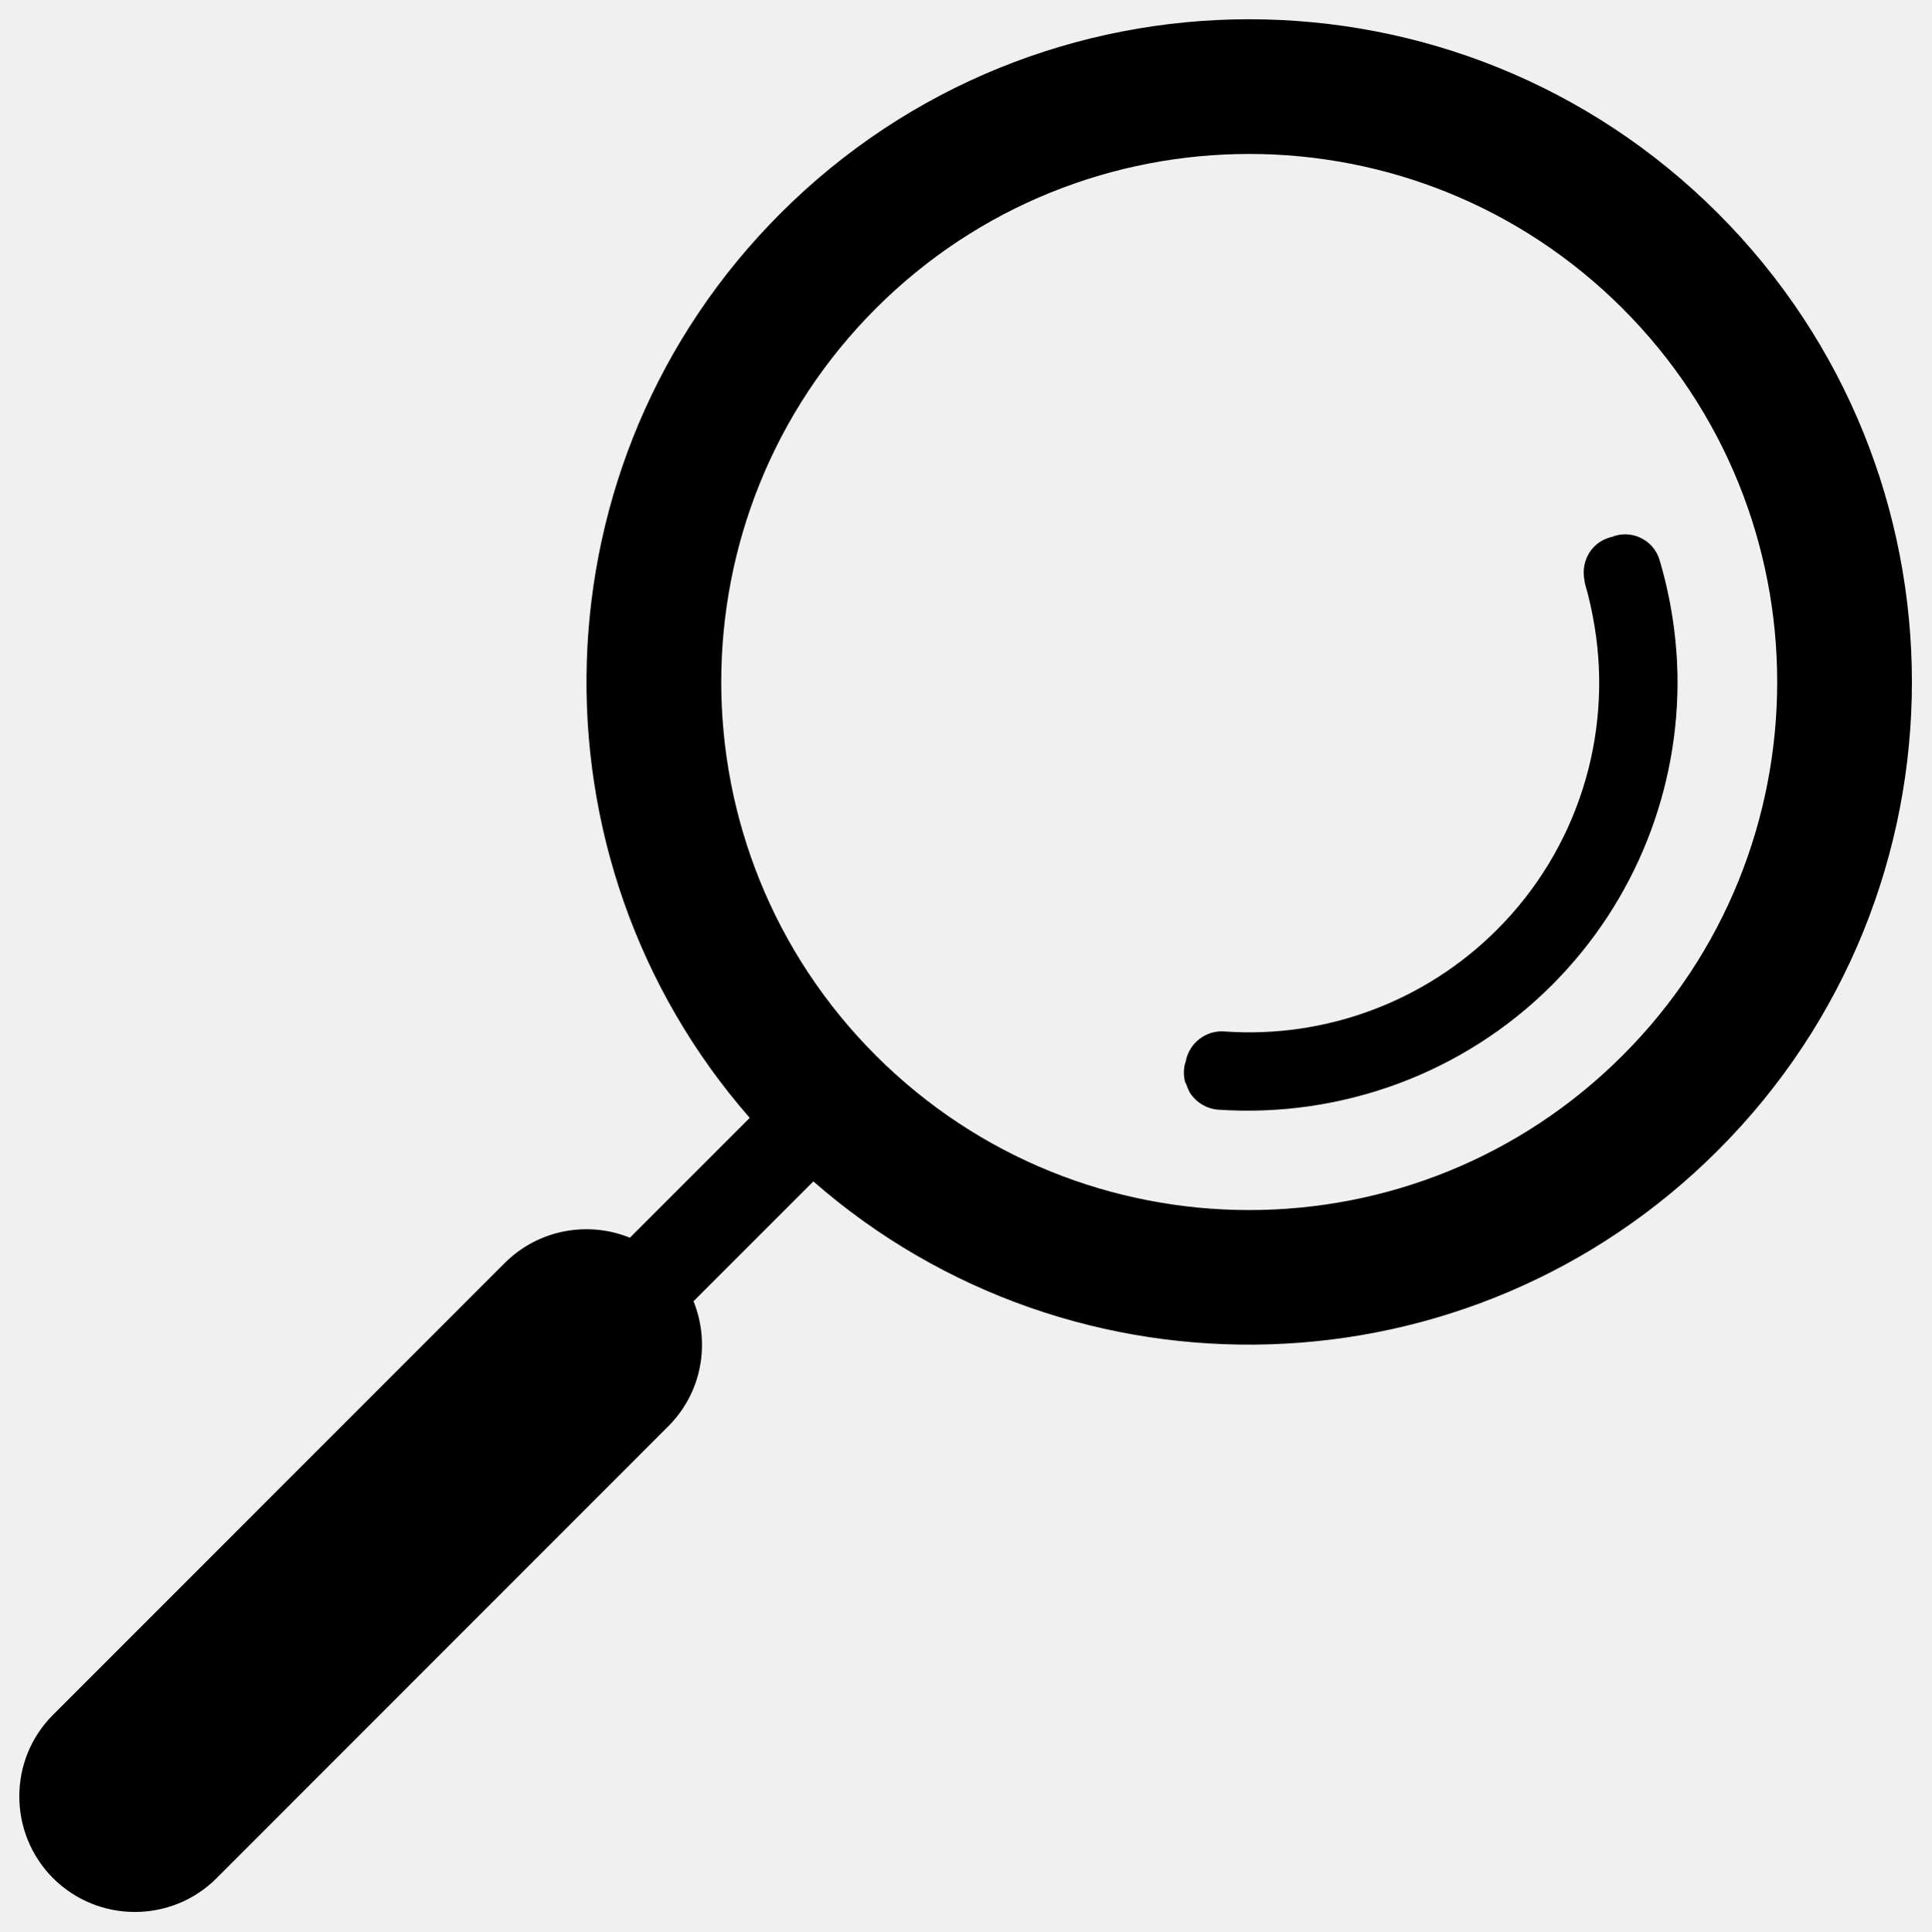
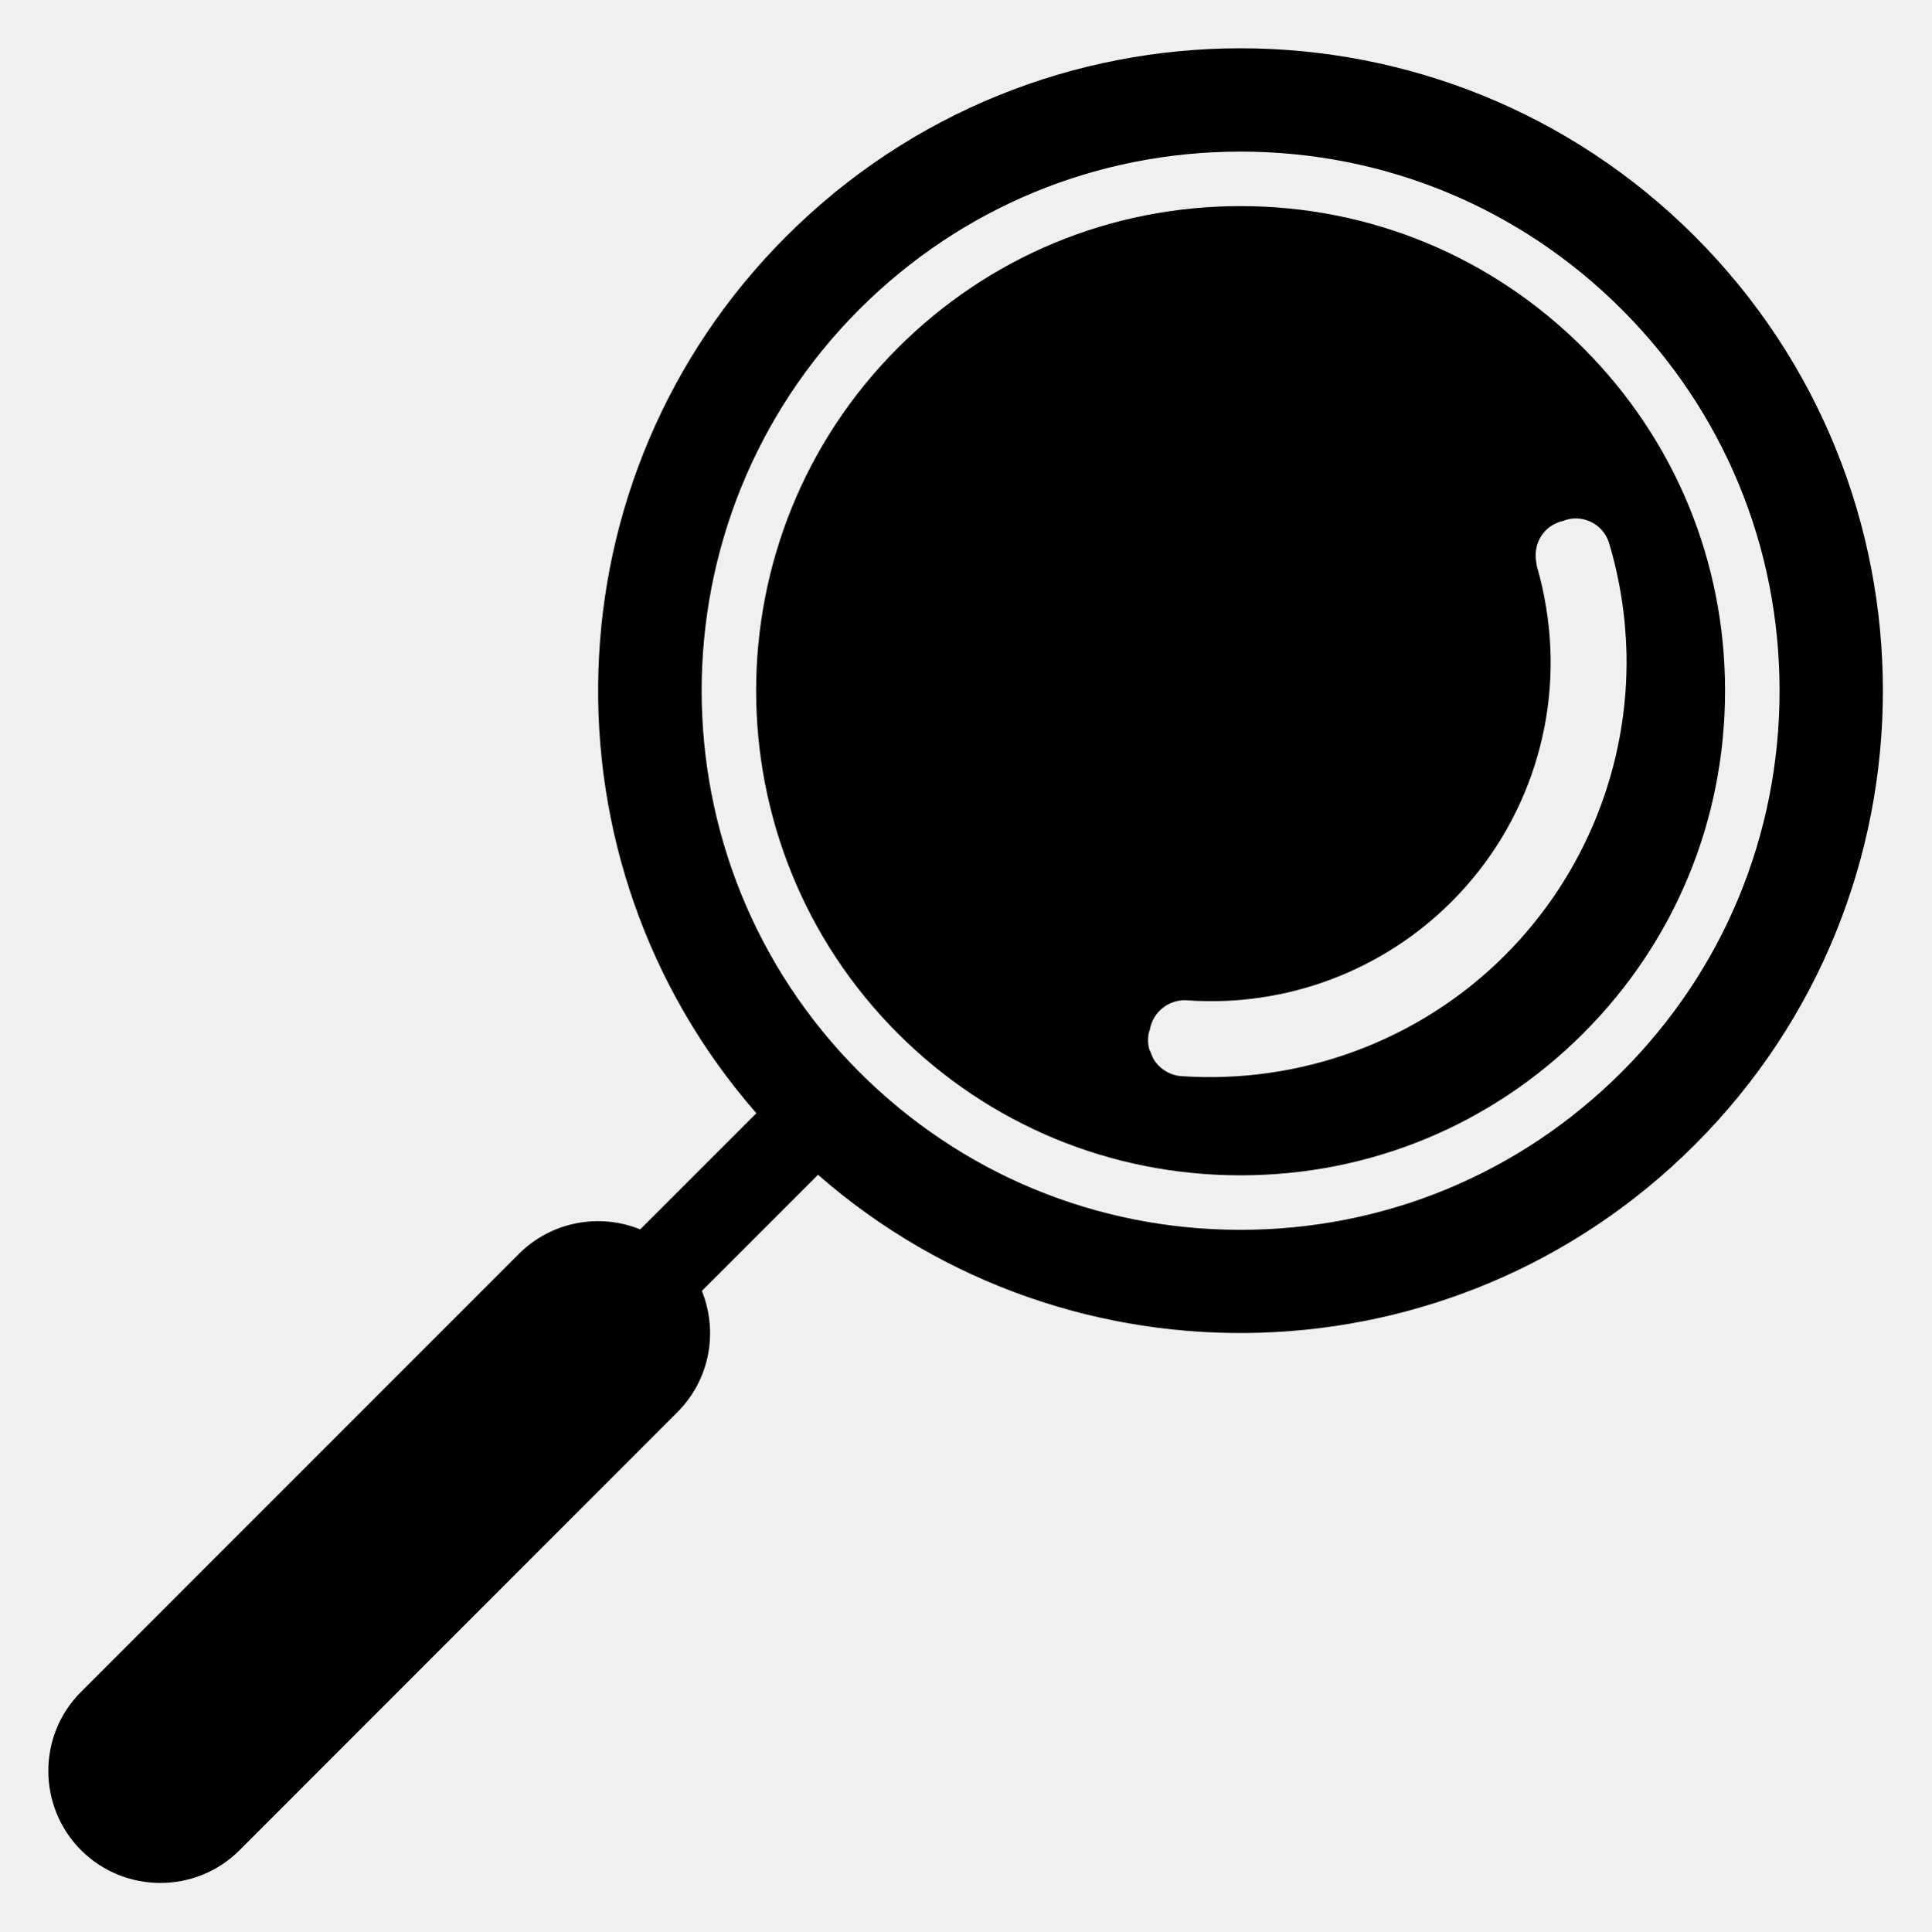
- <svg xmlns="http://www.w3.org/2000/svg" version="1.0" id="Layer_2_1_" x="0px" y="0px" width="283.465px" height="283.465px" viewBox="-126.732 -126.732 283.465 283.465" enable-background="new -126.732 -126.732 283.465 283.465" xml:space="preserve">
+ <svg xmlns="http://www.w3.org/2000/svg" version="1.1" id="Layer_4" x="0px" y="0px" width="283.465px" height="283.465px" viewBox="0 0 283.465 283.465" enable-background="new 0 0 283.465 283.465" xml:space="preserve">
  <g>
-     <path fill="none" d="M111.434-81.44c-30.259-30.247-79.364-30.247-109.617,0c-30.247,30.253-30.247,79.375,0,109.628   c30.252,30.258,79.358,30.258,109.617,0C141.691-2.054,141.691-51.188,111.434-81.44z M101.055,17.832   C88.071,30.827,70.101,37.397,51.961,36.128c-0.752-0.067-1.482-0.28-2.146-0.662c-0.651-0.359-1.224-0.854-1.685-1.46   c-0.337-0.449-0.517-0.967-0.719-1.483c-0.067-0.18-0.202-0.325-0.235-0.517c-0.18-0.719-0.236-1.482-0.102-2.224   c0.045-0.225,0.09-0.438,0.202-0.651c0.472-2.785,2.988-4.718,5.796-4.481c14.714,1.045,29.337-4.358,39.896-14.938   C104.784-2.122,109.929-18.756,107.3-34.8c-0.348-2.117-0.797-4.207-1.415-6.29c-0.045-0.163-0.022-0.309-0.067-0.472   c-0.539-2.521,0.73-5.127,3.156-6.121c0.258-0.112,0.539-0.23,0.854-0.264c1.337-0.55,2.875-0.505,4.189,0.118   c1.325,0.618,2.336,1.758,2.785,3.15c1.663,5.509,2.517,11.131,2.64,16.735C119.813-11.118,113.388,5.488,101.055,17.832z" />
-     <path d="M125.428-95.424c-37.985-37.975-99.625-37.975-137.594,0C-48.569-59.021-50.08-0.858-16.688,37.353l-17.589,17.589   c-6.127-2.493-13.411-1.235-18.364,3.706l-66.296,66.313c-6.615,6.582-6.615,17.364,0,23.991c6.627,6.604,17.381,6.604,23.991,0   l66.284-66.313c4.97-4.964,6.211-12.22,3.724-18.375l17.589-17.589c38.205,33.403,96.34,31.876,132.753-4.537   C163.392,4.213,163.392-57.444,125.428-95.424z M111.434,28.188c-30.259,30.258-79.364,30.258-109.617,0   c-30.247-30.253-30.247-79.375,0-109.639c30.252-30.247,79.358-30.247,109.617,0C141.691-51.188,141.691-2.054,111.434,28.188z" />
-     <path fill="#FFFFFF" d="M108.996-47.655c0.258-0.106,0.551-0.219,0.854-0.27c1.337-0.55,2.875-0.505,4.189,0.118   c1.325,0.606,2.336,1.758,2.785,3.15c1.651,5.498,2.517,11.12,2.629,16.724c-0.135-5.604-0.988-11.237-2.629-16.735   c-0.449-1.393-1.46-2.533-2.785-3.15c-1.325-0.624-2.853-0.668-4.2-0.118C109.523-47.891,109.254-47.784,108.996-47.655   c-2.448,0.966-3.718,3.583-3.156,6.104C105.301-44.083,106.559-46.667,108.996-47.655z" />
-     <path fill="#FFFFFF" d="M47.435,32.522c0.191,0.517,0.359,1.034,0.708,1.483c0.46,0.606,1.044,1.101,1.695,1.46   c-0.651-0.359-1.224-0.854-1.685-1.46C47.816,33.557,47.626,33.039,47.435,32.522z" />
-     <path fill="#FFFFFF" d="M47.277,29.131c-0.101,0.225-0.146,0.427-0.19,0.663c-0.124,0.752-0.079,1.516,0.101,2.234   c-0.18-0.729-0.225-1.482-0.09-2.224C47.143,29.558,47.188,29.355,47.277,29.131z" />
-     <path fill="#FFFFFF" d="M53.073,24.672C67.81,25.694,82.41,20.303,92.969,9.733c11.838-11.821,16.993-28.467,14.331-44.522   c2.64,16.056-2.493,32.679-14.331,44.511C82.41,20.303,67.798,25.694,53.073,24.672c-2.808-0.259-5.324,1.674-5.796,4.459   C47.749,26.368,50.266,24.413,53.073,24.672z" />
-     <path d="M116.824-44.656c-0.449-1.393-1.46-2.544-2.785-3.15c-1.303-0.624-2.853-0.668-4.178-0.118   c-0.292,0.051-0.607,0.163-0.854,0.27c-2.437,0.978-3.684,3.572-3.167,6.104c0.045,0.163,0.022,0.309,0.067,0.472   c0.618,2.083,1.067,4.173,1.415,6.29c2.64,16.056-2.493,32.701-14.331,44.522C82.433,20.303,67.82,25.694,53.096,24.672   c-2.809-0.259-5.324,1.696-5.796,4.459c-0.101,0.236-0.146,0.427-0.19,0.674c-0.124,0.741-0.09,1.505,0.09,2.224   c0.056,0.18,0.19,0.326,0.235,0.517c0.202,0.517,0.382,1.034,0.73,1.461c0.46,0.617,1.044,1.111,1.673,1.46   c0.663,0.382,1.394,0.606,2.146,0.674c18.128,1.258,36.11-5.302,49.095-18.297c12.332-12.344,18.757-28.95,18.408-45.764   C119.341-33.537,118.476-39.158,116.824-44.656z" />
+     <path d="M248.773,34.695c-36.819-36.811-96.569-36.811-133.374,0c-35.287,35.287-36.751,91.666-4.383,128.705l-17.049,17.05   c-5.939-2.416-13-1.196-17.801,3.592l-64.263,64.28c-6.413,6.38-6.413,16.832,0,23.256c6.424,6.401,16.848,6.401,23.255,0   l64.251-64.28c4.818-4.812,6.021-11.845,3.61-17.812l17.05-17.05c37.033,32.379,93.386,30.898,128.682-4.397   C285.574,131.276,285.574,71.51,248.773,34.695z M238.037,157.345c-14.941,14.94-34.814,23.169-55.958,23.169   s-41.016-8.229-55.954-23.17c-30.849-30.854-30.849-81.066,0-111.932c14.938-14.937,34.81-23.162,55.954-23.162   c21.145,0,41.018,8.225,55.959,23.16c14.941,14.944,23.169,34.823,23.169,55.975C261.206,122.538,252.978,142.411,238.037,157.345z   " />
+     <path d="M253.206,101.385c0-19.016-7.396-36.886-20.826-50.318c-13.429-13.424-31.294-20.817-50.302-20.817   c-19.007,0-36.869,7.393-50.296,20.818c-27.73,27.746-27.73,72.884,0,100.62c13.428,13.43,31.29,20.826,50.297,20.826   s36.871-7.396,50.302-20.826C245.811,138.264,253.206,120.4,253.206,101.385z M169.606,155.882   c-0.338-0.413-0.513-0.915-0.708-1.416c-0.043-0.186-0.174-0.326-0.228-0.502c-0.175-0.696-0.207-1.437-0.088-2.155   c0.043-0.239,0.087-0.424,0.185-0.653c0.457-2.678,2.896-4.573,5.618-4.322c14.272,0.99,28.438-4.235,38.672-14.479   c11.475-11.458,16.45-27.593,13.892-43.157c-0.337-2.052-0.772-4.078-1.372-6.097c-0.044-0.158-0.021-0.3-0.065-0.457   c-0.501-2.455,0.709-4.969,3.07-5.917c0.239-0.104,0.544-0.212,0.828-0.262c1.284-0.534,2.787-0.491,4.05,0.114   c1.283,0.587,2.265,1.704,2.7,3.054c1.602,5.329,2.438,10.777,2.58,16.223c0.339,16.298-5.889,32.395-17.843,44.36   c-12.587,12.597-30.019,18.955-47.589,17.735c-0.729-0.066-1.438-0.283-2.081-0.653   C170.618,156.959,170.052,156.48,169.606,155.882z" />
  </g>
</svg>
